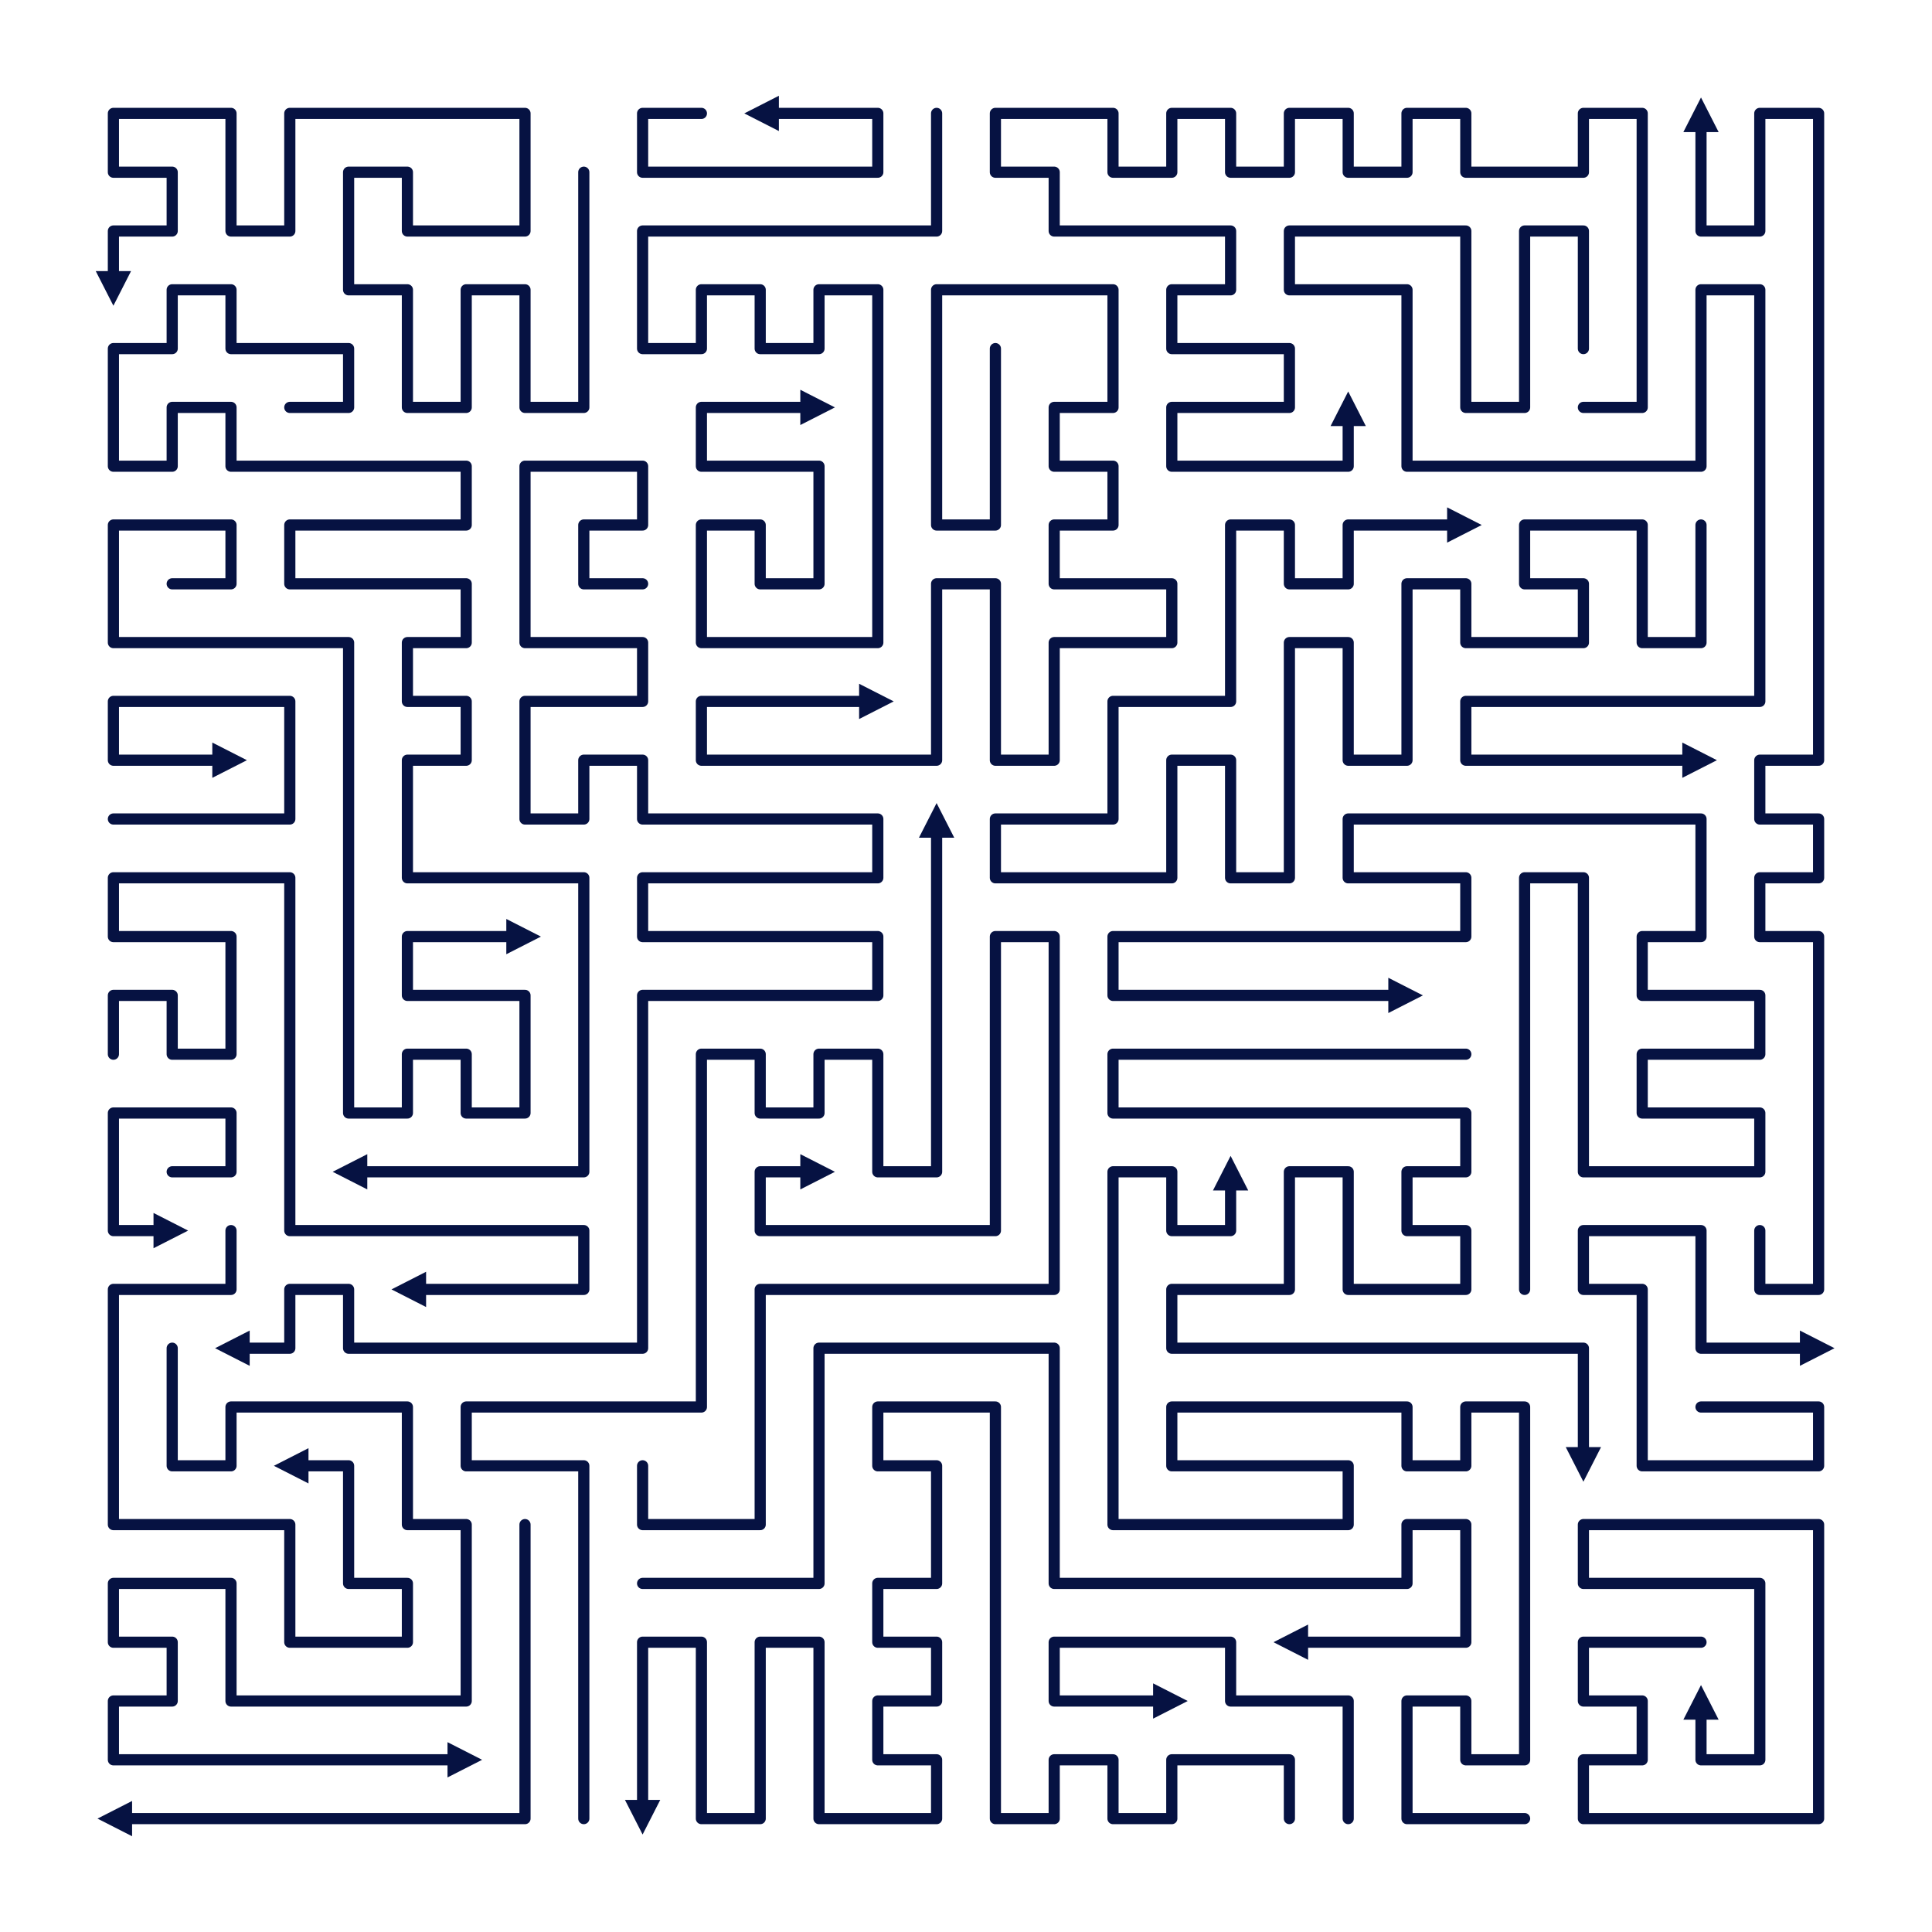
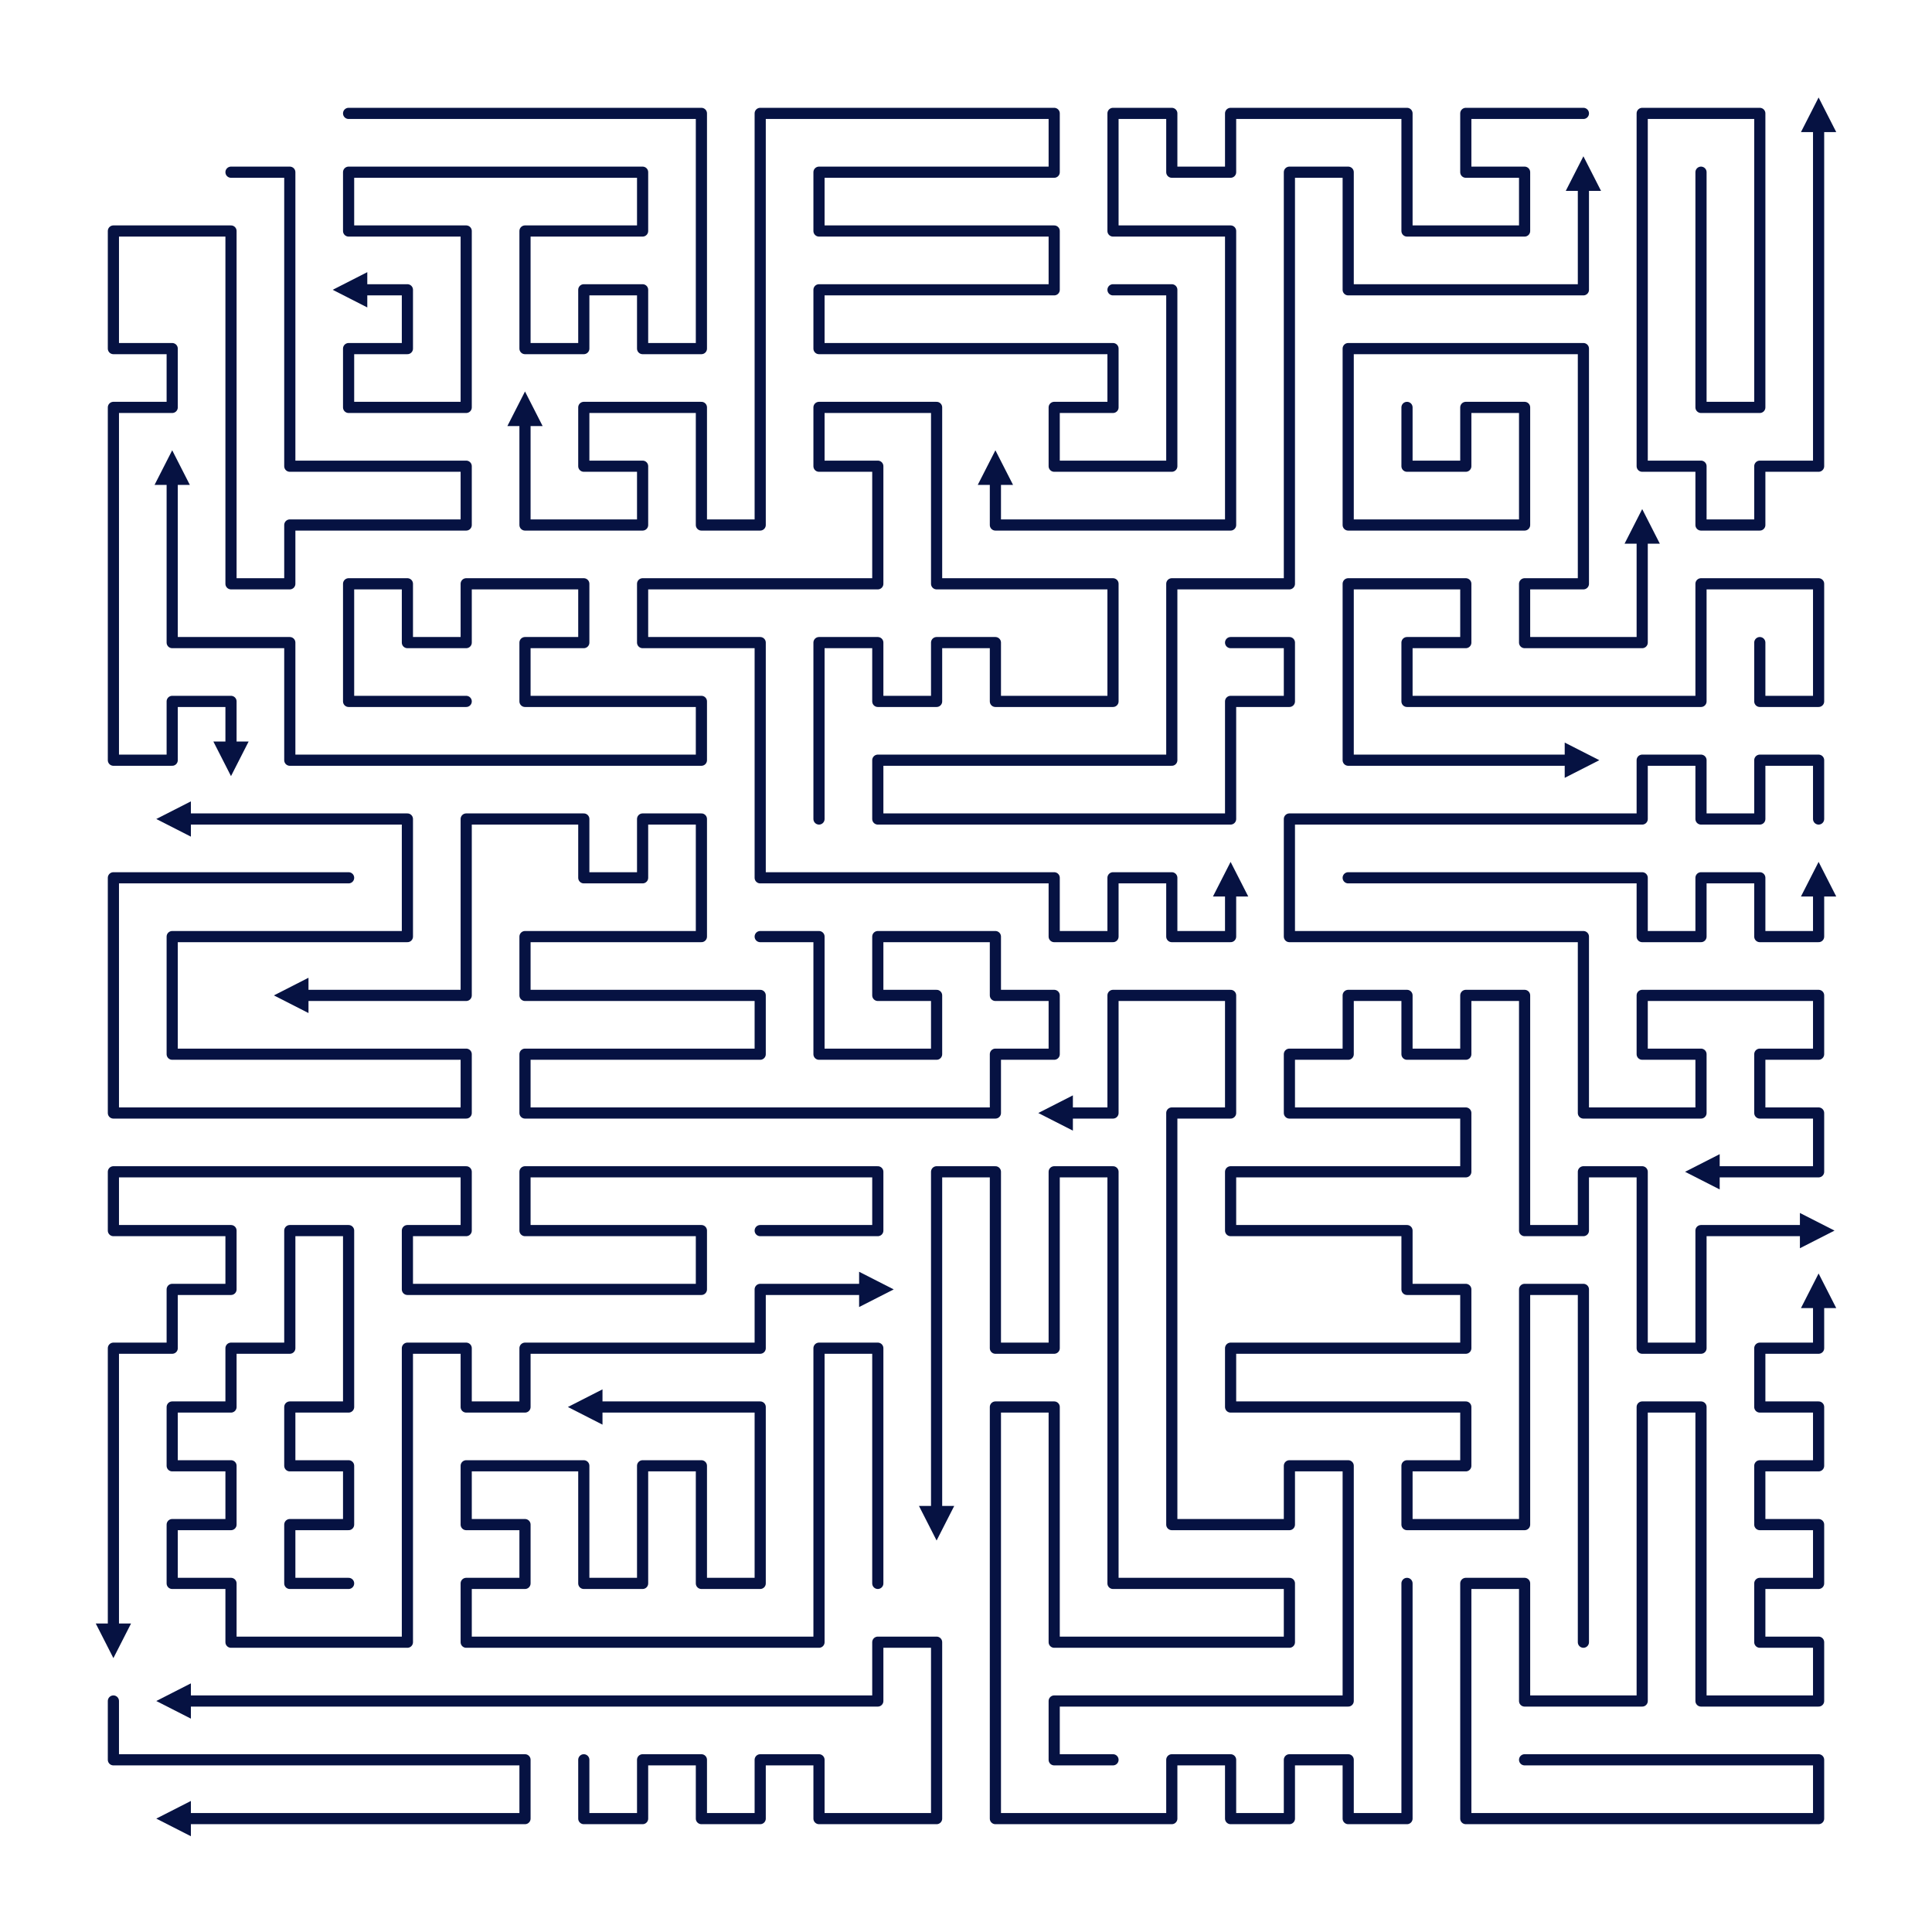
<svg xmlns="http://www.w3.org/2000/svg" width="460" height="460" viewBox="-20 -20 460 460">
  <rect x="-20" y="-20" width="460" height="460" fill="white" />
-   <path d="M 385.00 105.00 L 385.00 119.00 L 385.00 133.00 L 371.00 133.00 L 371.00 119.00 L 371.00 105.00 L 357.00 105.00 L 343.00 105.00 L 343.00 119.00 L 357.00 119.00 L 357.00 133.00 L 343.00 133.00 L 329.00 133.00 L 329.00 119.00 L 315.00 119.00 L 315.00 133.00 L 315.00 147.00 L 315.00 161.00 L 301.00 161.00 L 301.00 147.00 L 301.00 133.00 L 287.00 133.00 L 287.00 147.00 L 287.00 161.00 L 287.00 175.00 L 287.00 189.00 L 273.00 189.00 L 273.00 175.00 L 273.00 161.00 L 259.00 161.00 L 259.00 175.00 L 259.00 189.00 L 245.00 189.00 L 231.00 189.00 L 217.00 189.00 L 217.00 175.00 L 231.00 175.00 L 245.00 175.00 L 245.00 161.00 L 245.00 147.00 L 259.00 147.00 L 273.00 147.00 L 273.00 133.00 L 273.00 119.00 L 273.00 105.00 L 287.00 105.00 L 287.00 119.00 L 301.00 119.00 L 301.00 105.00 L 315.00 105.00 L 324.55 105.00" fill="none" stroke="#061242" stroke-width="2.66" stroke-linecap="round" stroke-linejoin="round" />
-   <path d="M 332.79 105.00 L 324.55 109.20 L 324.55 100.80 Z" fill="#061242" />
-   <path d="M 133.00 357.00 L 147.00 357.00 L 161.00 357.00 L 175.00 357.00 L 175.00 343.00 L 175.00 329.00 L 175.00 315.00 L 175.00 301.00 L 189.00 301.00 L 203.00 301.00 L 217.00 301.00 L 231.00 301.00 L 231.00 315.00 L 231.00 329.00 L 231.00 343.00 L 231.00 357.00 L 245.00 357.00 L 259.00 357.00 L 273.00 357.00 L 287.00 357.00 L 301.00 357.00 L 315.00 357.00 L 315.00 343.00 L 329.00 343.00 L 329.00 357.00 L 329.00 371.00 L 315.00 371.00 L 301.00 371.00 L 291.45 371.00" fill="none" stroke="#061242" stroke-width="2.66" stroke-linecap="round" stroke-linejoin="round" />
-   <path d="M 283.21 371.00 L 291.45 366.80 L 291.45 375.20 Z" fill="#061242" />
-   <path d="M 119.00 21.00 L 119.00 35.00 L 119.00 49.00 L 119.00 63.00 L 119.00 77.00 L 105.00 77.00 L 105.00 63.00 L 105.00 49.00 L 91.00 49.00 L 91.00 63.00 L 91.00 77.00 L 77.00 77.00 L 77.00 63.00 L 77.00 49.00 L 63.00 49.00 L 63.00 35.00 L 63.00 21.00 L 77.00 21.00 L 77.00 35.00 L 91.00 35.00 L 105.00 35.00 L 105.00 21.00 L 105.00 7.00 L 91.00 7.00 L 77.00 7.00 L 63.00 7.00 L 49.00 7.00 L 49.00 21.00 L 49.00 35.00 L 35.00 35.00 L 35.00 21.00 L 35.00 7.00 L 21.00 7.00 L 7.00 7.00 L 7.00 21.00 L 21.00 21.00 L 21.00 35.00 L 7.00 35.00 L 7.00 44.55" fill="none" stroke="#061242" stroke-width="2.66" stroke-linecap="round" stroke-linejoin="round" />
-   <path d="M 7.00 52.79 L 2.80 44.55 L 11.20 44.55 Z" fill="#061242" />
-   <path d="M 49.00 77.00 L 63.00 77.00 L 63.00 63.00 L 49.00 63.00 L 35.00 63.00 L 35.00 49.00 L 21.00 49.00 L 21.00 63.00 L 7.00 63.00 L 7.00 77.00 L 7.00 91.00 L 21.00 91.00 L 21.00 77.00 L 35.00 77.00 L 35.00 91.00 L 49.00 91.00 L 63.00 91.00 L 77.00 91.00 L 91.00 91.00 L 91.00 105.00 L 77.00 105.00 L 63.00 105.00 L 49.00 105.00 L 49.00 119.00 L 63.00 119.00 L 77.00 119.00 L 91.00 119.00 L 91.00 133.00 L 77.00 133.00 L 77.00 147.00 L 91.00 147.00 L 91.00 161.00 L 77.00 161.00 L 77.00 175.00 L 77.00 189.00 L 91.00 189.00 L 105.00 189.00 L 119.00 189.00 L 119.00 203.00 L 119.00 217.00 L 119.00 231.00 L 119.00 245.00 L 119.00 259.00 L 105.00 259.00 L 91.00 259.00 L 77.00 259.00 L 67.45 259.00" fill="none" stroke="#061242" stroke-width="2.66" stroke-linecap="round" stroke-linejoin="round" />
-   <path d="M 59.21 259.00 L 67.45 254.80 L 67.45 263.20 Z" fill="#061242" />
-   <path d="M 21.00 301.00 L 21.00 315.00 L 21.00 329.00 L 35.00 329.00 L 35.00 315.00 L 49.00 315.00 L 63.00 315.00 L 77.00 315.00 L 77.00 329.00 L 77.00 343.00 L 91.00 343.00 L 91.00 357.00 L 91.00 371.00 L 91.00 385.00 L 77.00 385.00 L 63.00 385.00 L 49.00 385.00 L 35.00 385.00 L 35.00 371.00 L 35.00 357.00 L 21.00 357.00 L 7.00 357.00 L 7.00 371.00 L 21.00 371.00 L 21.00 385.00 L 7.00 385.00 L 7.00 399.00 L 21.00 399.00 L 35.00 399.00 L 49.00 399.00 L 63.00 399.00 L 77.00 399.00 L 86.55 399.00" fill="none" stroke="#061242" stroke-width="2.66" stroke-linecap="round" stroke-linejoin="round" />
-   <path d="M 94.79 399.00 L 86.55 403.20 L 86.55 394.80 Z" fill="#061242" />
-   <path d="M 357.00 63.00 L 357.00 49.00 L 357.00 35.00 L 343.00 35.00 L 343.00 49.00 L 343.00 63.00 L 343.00 77.00 L 329.00 77.00 L 329.00 63.00 L 329.00 49.00 L 329.00 35.00 L 315.00 35.00 L 301.00 35.00 L 287.00 35.00 L 287.00 49.00 L 301.00 49.00 L 315.00 49.00 L 315.00 63.00 L 315.00 77.00 L 315.00 91.00 L 329.00 91.00 L 343.00 91.00 L 357.00 91.00 L 371.00 91.00 L 385.00 91.00 L 385.00 77.00 L 385.00 63.00 L 385.00 49.00 L 399.00 49.00 L 399.00 63.00 L 399.00 77.00 L 399.00 91.00 L 399.00 105.00 L 399.00 119.00 L 399.00 133.00 L 399.00 147.00 L 385.00 147.00 L 371.00 147.00 L 357.00 147.00 L 343.00 147.00 L 329.00 147.00 L 329.00 161.00 L 343.00 161.00 L 357.00 161.00 L 371.00 161.00 L 380.55 161.00" fill="none" stroke="#061242" stroke-width="2.66" stroke-linecap="round" stroke-linejoin="round" />
-   <path d="M 388.79 161.00 L 380.55 165.20 L 380.55 156.80 Z" fill="#061242" />
-   <path d="M 133.00 329.00 L 133.00 343.00 L 147.00 343.00 L 161.00 343.00 L 161.00 329.00 L 161.00 315.00 L 161.00 301.00 L 161.00 287.00 L 175.00 287.00 L 189.00 287.00 L 203.00 287.00 L 217.00 287.00 L 231.00 287.00 L 231.00 273.00 L 231.00 259.00 L 231.00 245.00 L 231.00 231.00 L 231.00 217.00 L 231.00 203.00 L 217.00 203.00 L 217.00 217.00 L 217.00 231.00 L 217.00 245.00 L 217.00 259.00 L 217.00 273.00 L 203.00 273.00 L 189.00 273.00 L 175.00 273.00 L 161.00 273.00 L 161.00 259.00 L 170.55 259.00" fill="none" stroke="#061242" stroke-width="2.66" stroke-linecap="round" stroke-linejoin="round" />
-   <path d="M 178.79 259.00 L 170.55 263.20 L 170.55 254.80 Z" fill="#061242" />
-   <path d="M 343.00 413.00 L 329.00 413.00 L 315.00 413.00 L 315.00 399.00 L 315.00 385.00 L 329.00 385.00 L 329.00 399.00 L 343.00 399.00 L 343.00 385.00 L 343.00 371.00 L 343.00 357.00 L 343.00 343.00 L 343.00 329.00 L 343.00 315.00 L 329.00 315.00 L 329.00 329.00 L 315.00 329.00 L 315.00 315.00 L 301.00 315.00 L 287.00 315.00 L 273.00 315.00 L 259.00 315.00 L 259.00 329.00 L 273.00 329.00 L 287.00 329.00 L 301.00 329.00 L 301.00 343.00 L 287.00 343.00 L 273.00 343.00 L 259.00 343.00 L 245.00 343.00 L 245.00 329.00 L 245.00 315.00 L 245.00 301.00 L 245.00 287.00 L 245.00 273.00 L 245.00 259.00 L 259.00 259.00 L 259.00 273.00 L 273.00 273.00 L 273.00 263.45" fill="none" stroke="#061242" stroke-width="2.66" stroke-linecap="round" stroke-linejoin="round" />
-   <path d="M 273.00 255.21 L 277.20 263.45 L 268.80 263.45 Z" fill="#061242" />
-   <path d="M 329.00 231.00 L 315.00 231.00 L 301.00 231.00 L 287.00 231.00 L 273.00 231.00 L 259.00 231.00 L 245.00 231.00 L 245.00 245.00 L 259.00 245.00 L 273.00 245.00 L 287.00 245.00 L 301.00 245.00 L 315.00 245.00 L 329.00 245.00 L 329.00 259.00 L 315.00 259.00 L 315.00 273.00 L 329.00 273.00 L 329.00 287.00 L 315.00 287.00 L 301.00 287.00 L 301.00 273.00 L 301.00 259.00 L 287.00 259.00 L 287.00 273.00 L 287.00 287.00 L 273.00 287.00 L 259.00 287.00 L 259.00 301.00 L 273.00 301.00 L 287.00 301.00 L 301.00 301.00 L 315.00 301.00 L 329.00 301.00 L 343.00 301.00 L 357.00 301.00 L 357.00 315.00 L 357.00 324.55" fill="none" stroke="#061242" stroke-width="2.66" stroke-linecap="round" stroke-linejoin="round" />
-   <path d="M 357.00 332.79 L 352.80 324.55 L 361.20 324.55 Z" fill="#061242" />
-   <path d="M 287.00 413.00 L 287.00 399.00 L 273.00 399.00 L 259.00 399.00 L 259.00 413.00 L 245.00 413.00 L 245.00 399.00 L 231.00 399.00 L 231.00 413.00 L 217.00 413.00 L 217.00 399.00 L 217.00 385.00 L 217.00 371.00 L 217.00 357.00 L 217.00 343.00 L 217.00 329.00 L 217.00 315.00 L 203.00 315.00 L 189.00 315.00 L 189.00 329.00 L 203.00 329.00 L 203.00 343.00 L 203.00 357.00 L 189.00 357.00 L 189.00 371.00 L 203.00 371.00 L 203.00 385.00 L 189.00 385.00 L 189.00 399.00 L 203.00 399.00 L 203.00 413.00 L 189.00 413.00 L 175.00 413.00 L 175.00 399.00 L 175.00 385.00 L 175.00 371.00 L 161.00 371.00 L 161.00 385.00 L 161.00 399.00 L 161.00 413.00 L 147.00 413.00 L 147.00 399.00 L 147.00 385.00 L 147.00 371.00 L 133.00 371.00 L 133.00 385.00 L 133.00 399.00 L 133.00 408.55" fill="none" stroke="#061242" stroke-width="2.66" stroke-linecap="round" stroke-linejoin="round" />
-   <path d="M 133.00 416.79 L 128.80 408.55 L 137.20 408.55 Z" fill="#061242" />
-   <path d="M 357.00 77.00 L 371.00 77.00 L 371.00 63.00 L 371.00 49.00 L 371.00 35.00 L 371.00 21.00 L 371.00 7.00 L 357.00 7.00 L 357.00 21.00 L 343.00 21.00 L 329.00 21.00 L 329.00 7.00 L 315.00 7.00 L 315.00 21.00 L 301.00 21.00 L 301.00 7.00 L 287.00 7.00 L 287.00 21.00 L 273.00 21.00 L 273.00 7.00 L 259.00 7.00 L 259.00 21.00 L 245.00 21.00 L 245.00 7.00 L 231.00 7.00 L 217.00 7.00 L 217.00 21.00 L 231.00 21.00 L 231.00 35.00 L 245.00 35.00 L 259.00 35.00 L 273.00 35.00 L 273.00 49.00 L 259.00 49.00 L 259.00 63.00 L 273.00 63.00 L 287.00 63.00 L 287.00 77.00 L 273.00 77.00 L 259.00 77.00 L 259.00 91.00 L 273.00 91.00 L 287.00 91.00 L 301.00 91.00 L 301.00 81.45" fill="none" stroke="#061242" stroke-width="2.66" stroke-linecap="round" stroke-linejoin="round" />
-   <path d="M 301.00 73.21 L 305.20 81.45 L 296.80 81.45 Z" fill="#061242" />
-   <path d="M 7.00 231.00 L 7.00 217.00 L 21.00 217.00 L 21.00 231.00 L 35.00 231.00 L 35.00 217.00 L 35.00 203.00 L 21.00 203.00 L 7.00 203.00 L 7.00 189.00 L 21.00 189.00 L 35.00 189.00 L 49.00 189.00 L 49.00 203.00 L 49.00 217.00 L 49.00 231.00 L 49.00 245.00 L 49.00 259.00 L 49.00 273.00 L 63.00 273.00 L 77.00 273.00 L 91.00 273.00 L 105.00 273.00 L 119.00 273.00 L 119.00 287.00 L 105.00 287.00 L 91.00 287.00 L 81.45 287.00" fill="none" stroke="#061242" stroke-width="2.66" stroke-linecap="round" stroke-linejoin="round" />
-   <path d="M 73.21 287.00 L 81.45 282.80 L 81.45 291.20 Z" fill="#061242" />
-   <path d="M 343.00 287.00 L 343.00 273.00 L 343.00 259.00 L 343.00 245.00 L 343.00 231.00 L 343.00 217.00 L 343.00 203.00 L 343.00 189.00 L 357.00 189.00 L 357.00 203.00 L 357.00 217.00 L 357.00 231.00 L 357.00 245.00 L 357.00 259.00 L 371.00 259.00 L 385.00 259.00 L 399.00 259.00 L 399.00 245.00 L 385.00 245.00 L 371.00 245.00 L 371.00 231.00 L 385.00 231.00 L 399.00 231.00 L 399.00 217.00 L 385.00 217.00 L 371.00 217.00 L 371.00 203.00 L 385.00 203.00 L 385.00 189.00 L 385.00 175.00 L 371.00 175.00 L 357.00 175.00 L 343.00 175.00 L 329.00 175.00 L 315.00 175.00 L 301.00 175.00 L 301.00 189.00 L 315.00 189.00 L 329.00 189.00 L 329.00 203.00 L 315.00 203.00 L 301.00 203.00 L 287.00 203.00 L 273.00 203.00 L 259.00 203.00 L 245.00 203.00 L 245.00 217.00 L 259.00 217.00 L 273.00 217.00 L 287.00 217.00 L 301.00 217.00 L 310.55 217.00" fill="none" stroke="#061242" stroke-width="2.66" stroke-linecap="round" stroke-linejoin="round" />
-   <path d="M 318.79 217.00 L 310.55 221.20 L 310.55 212.80 Z" fill="#061242" />
-   <path d="M 203.00 7.00 L 203.00 21.00 L 203.00 35.00 L 189.00 35.00 L 175.00 35.00 L 161.00 35.00 L 147.00 35.00 L 133.00 35.00 L 133.00 49.00 L 133.00 63.00 L 147.00 63.00 L 147.00 49.00 L 161.00 49.00 L 161.00 63.00 L 175.00 63.00 L 175.00 49.00 L 189.00 49.00 L 189.00 63.00 L 189.00 77.00 L 189.00 91.00 L 189.00 105.00 L 189.00 119.00 L 189.00 133.00 L 175.00 133.00 L 161.00 133.00 L 147.00 133.00 L 147.00 119.00 L 147.00 105.00 L 161.00 105.00 L 161.00 119.00 L 175.00 119.00 L 175.00 105.00 L 175.00 91.00 L 161.00 91.00 L 147.00 91.00 L 147.00 77.00 L 161.00 77.00 L 170.55 77.00" fill="none" stroke="#061242" stroke-width="2.66" stroke-linecap="round" stroke-linejoin="round" />
-   <path d="M 178.79 77.00 L 170.55 81.20 L 170.55 72.80 Z" fill="#061242" />
-   <path d="M 385.00 371.00 L 371.00 371.00 L 357.00 371.00 L 357.00 385.00 L 371.00 385.00 L 371.00 399.00 L 357.00 399.00 L 357.00 413.00 L 371.00 413.00 L 385.00 413.00 L 399.00 413.00 L 413.00 413.00 L 413.00 399.00 L 413.00 385.00 L 413.00 371.00 L 413.00 357.00 L 413.00 343.00 L 399.00 343.00 L 385.00 343.00 L 371.00 343.00 L 357.00 343.00 L 357.00 357.00 L 371.00 357.00 L 385.00 357.00 L 399.00 357.00 L 399.00 371.00 L 399.00 385.00 L 399.00 399.00 L 385.00 399.00 L 385.00 389.45" fill="none" stroke="#061242" stroke-width="2.66" stroke-linecap="round" stroke-linejoin="round" />
-   <path d="M 385.00 381.21 L 389.20 389.45 L 380.80 389.45 Z" fill="#061242" />
-   <path d="M 133.00 119.00 L 119.00 119.00 L 119.00 105.00 L 133.00 105.00 L 133.00 91.00 L 119.00 91.00 L 105.00 91.00 L 105.00 105.00 L 105.00 119.00 L 105.00 133.00 L 119.00 133.00 L 133.00 133.00 L 133.00 147.00 L 119.00 147.00 L 105.00 147.00 L 105.00 161.00 L 105.00 175.00 L 119.00 175.00 L 119.00 161.00 L 133.00 161.00 L 133.00 175.00 L 147.00 175.00 L 161.00 175.00 L 175.00 175.00 L 189.00 175.00 L 189.00 189.00 L 175.00 189.00 L 161.00 189.00 L 147.00 189.00 L 133.00 189.00 L 133.00 203.00 L 147.00 203.00 L 161.00 203.00 L 175.00 203.00 L 189.00 203.00 L 189.00 217.00 L 175.00 217.00 L 161.00 217.00 L 147.00 217.00 L 133.00 217.00 L 133.00 231.00 L 133.00 245.00 L 133.00 259.00 L 133.00 273.00 L 133.00 287.00 L 133.00 301.00 L 119.00 301.00 L 105.00 301.00 L 91.00 301.00 L 77.00 301.00 L 63.00 301.00 L 63.00 287.00 L 49.00 287.00 L 49.00 301.00 L 39.45 301.00" fill="none" stroke="#061242" stroke-width="2.66" stroke-linecap="round" stroke-linejoin="round" />
-   <path d="M 31.21 301.00 L 39.45 296.80 L 39.45 305.20 Z" fill="#061242" />
-   <path d="M 399.00 273.00 L 399.00 287.00 L 413.00 287.00 L 413.00 273.00 L 413.00 259.00 L 413.00 245.00 L 413.00 231.00 L 413.00 217.00 L 413.00 203.00 L 399.00 203.00 L 399.00 189.00 L 413.00 189.00 L 413.00 175.00 L 399.00 175.00 L 399.00 161.00 L 413.00 161.00 L 413.00 147.00 L 413.00 133.00 L 413.00 119.00 L 413.00 105.00 L 413.00 91.00 L 413.00 77.00 L 413.00 63.00 L 413.00 49.00 L 413.00 35.00 L 413.00 21.00 L 413.00 7.00 L 399.00 7.00 L 399.00 21.00 L 399.00 35.00 L 385.00 35.00 L 385.00 21.00 L 385.00 11.45" fill="none" stroke="#061242" stroke-width="2.66" stroke-linecap="round" stroke-linejoin="round" />
-   <path d="M 385.00 3.21 L 389.20 11.45 L 380.80 11.45 Z" fill="#061242" />
-   <path d="M 217.00 63.00 L 217.00 77.00 L 217.00 91.00 L 217.00 105.00 L 203.00 105.00 L 203.00 91.00 L 203.00 77.00 L 203.00 63.00 L 203.00 49.00 L 217.00 49.00 L 231.00 49.00 L 245.00 49.00 L 245.00 63.00 L 245.00 77.00 L 231.00 77.00 L 231.00 91.00 L 245.00 91.00 L 245.00 105.00 L 231.00 105.00 L 231.00 119.00 L 245.00 119.00 L 259.00 119.00 L 259.00 133.00 L 245.00 133.00 L 231.00 133.00 L 231.00 147.00 L 231.00 161.00 L 217.00 161.00 L 217.00 147.00 L 217.00 133.00 L 217.00 119.00 L 203.00 119.00 L 203.00 133.00 L 203.00 147.00 L 203.00 161.00 L 189.00 161.00 L 175.00 161.00 L 161.00 161.00 L 147.00 161.00 L 147.00 147.00 L 161.00 147.00 L 175.00 147.00 L 184.55 147.00" fill="none" stroke="#061242" stroke-width="2.66" stroke-linecap="round" stroke-linejoin="round" />
-   <path d="M 192.79 147.00 L 184.55 151.20 L 184.55 142.80 Z" fill="#061242" />
-   <path d="M 119.00 413.00 L 119.00 399.00 L 119.00 385.00 L 119.00 371.00 L 119.00 357.00 L 119.00 343.00 L 119.00 329.00 L 105.00 329.00 L 91.00 329.00 L 91.00 315.00 L 105.00 315.00 L 119.00 315.00 L 133.00 315.00 L 147.00 315.00 L 147.00 301.00 L 147.00 287.00 L 147.00 273.00 L 147.00 259.00 L 147.00 245.00 L 147.00 231.00 L 161.00 231.00 L 161.00 245.00 L 175.00 245.00 L 175.00 231.00 L 189.00 231.00 L 189.00 245.00 L 189.00 259.00 L 203.00 259.00 L 203.00 245.00 L 203.00 231.00 L 203.00 217.00 L 203.00 203.00 L 203.00 189.00 L 203.00 179.45" fill="none" stroke="#061242" stroke-width="2.66" stroke-linecap="round" stroke-linejoin="round" />
-   <path d="M 203.00 171.21 L 207.20 179.45 L 198.80 179.45 Z" fill="#061242" />
-   <path d="M 21.00 119.00 L 35.00 119.00 L 35.00 105.00 L 21.00 105.00 L 7.00 105.00 L 7.00 119.00 L 7.00 133.00 L 21.00 133.00 L 35.00 133.00 L 49.00 133.00 L 63.00 133.00 L 63.00 147.00 L 63.00 161.00 L 63.00 175.00 L 63.00 189.00 L 63.00 203.00 L 63.00 217.00 L 63.00 231.00 L 63.00 245.00 L 77.00 245.00 L 77.00 231.00 L 91.00 231.00 L 91.00 245.00 L 105.00 245.00 L 105.00 231.00 L 105.00 217.00 L 91.00 217.00 L 77.00 217.00 L 77.00 203.00 L 91.00 203.00 L 100.55 203.00" fill="none" stroke="#061242" stroke-width="2.66" stroke-linecap="round" stroke-linejoin="round" />
-   <path d="M 108.79 203.00 L 100.55 207.20 L 100.55 198.80 Z" fill="#061242" />
-   <path d="M 35.00 273.00 L 35.00 287.00 L 21.00 287.00 L 7.00 287.00 L 7.00 301.00 L 7.00 315.00 L 7.00 329.00 L 7.00 343.00 L 21.00 343.00 L 35.00 343.00 L 49.00 343.00 L 49.00 357.00 L 49.00 371.00 L 63.00 371.00 L 77.00 371.00 L 77.00 357.00 L 63.00 357.00 L 63.00 343.00 L 63.00 329.00 L 53.45 329.00" fill="none" stroke="#061242" stroke-width="2.66" stroke-linecap="round" stroke-linejoin="round" />
-   <path d="M 45.21 329.00 L 53.45 324.80 L 53.45 333.20 Z" fill="#061242" />
-   <path d="M 385.00 315.00 L 399.00 315.00 L 413.00 315.00 L 413.00 329.00 L 399.00 329.00 L 385.00 329.00 L 371.00 329.00 L 371.00 315.00 L 371.00 301.00 L 371.00 287.00 L 357.00 287.00 L 357.00 273.00 L 371.00 273.00 L 385.00 273.00 L 385.00 287.00 L 385.00 301.00 L 399.00 301.00 L 408.55 301.00" fill="none" stroke="#061242" stroke-width="2.66" stroke-linecap="round" stroke-linejoin="round" />
-   <path d="M 416.79 301.00 L 408.55 305.20 L 408.55 296.80 Z" fill="#061242" />
-   <path d="M 7.00 175.00 L 21.00 175.00 L 35.00 175.00 L 49.00 175.00 L 49.00 161.00 L 49.00 147.00 L 35.00 147.00 L 21.00 147.00 L 7.00 147.00 L 7.00 161.00 L 21.00 161.00 L 30.55 161.00" fill="none" stroke="#061242" stroke-width="2.66" stroke-linecap="round" stroke-linejoin="round" />
-   <path d="M 38.79 161.00 L 30.55 165.20 L 30.55 156.80 Z" fill="#061242" />
-   <path d="M 21.00 259.00 L 35.00 259.00 L 35.00 245.00 L 21.00 245.00 L 7.00 245.00 L 7.00 259.00 L 7.00 273.00 L 16.55 273.00" fill="none" stroke="#061242" stroke-width="2.66" stroke-linecap="round" stroke-linejoin="round" />
-   <path d="M 24.79 273.00 L 16.55 277.20 L 16.55 268.80 Z" fill="#061242" />
-   <path d="M 301.00 413.00 L 301.00 399.00 L 301.00 385.00 L 287.00 385.00 L 273.00 385.00 L 273.00 371.00 L 259.00 371.00 L 245.00 371.00 L 231.00 371.00 L 231.00 385.00 L 245.00 385.00 L 254.55 385.00" fill="none" stroke="#061242" stroke-width="2.66" stroke-linecap="round" stroke-linejoin="round" />
-   <path d="M 262.79 385.00 L 254.55 389.20 L 254.55 380.80 Z" fill="#061242" />
-   <path d="M 105.00 343.00 L 105.00 357.00 L 105.00 371.00 L 105.00 385.00 L 105.00 399.00 L 105.00 413.00 L 91.00 413.00 L 77.00 413.00 L 63.00 413.00 L 49.00 413.00 L 35.00 413.00 L 21.00 413.00 L 11.45 413.00" fill="none" stroke="#061242" stroke-width="2.66" stroke-linecap="round" stroke-linejoin="round" />
-   <path d="M 3.21 413.00 L 11.45 408.80 L 11.45 417.20 Z" fill="#061242" />
-   <path d="M 147.00 7.00 L 133.00 7.00 L 133.00 21.00 L 147.00 21.00 L 161.00 21.00 L 175.00 21.00 L 189.00 21.00 L 189.00 7.00 L 175.00 7.00 L 165.45 7.00" fill="none" stroke="#061242" stroke-width="2.66" stroke-linecap="round" stroke-linejoin="round" />
-   <path d="M 157.21 7.00 L 165.45 2.80 L 165.45 11.20 Z" fill="#061242" />
+   <path d="M 63.00 357.00 L 49.00 357.00 L 49.00 343.00 L 63.00 343.00 L 63.00 329.00 L 49.00 329.00 L 49.00 315.00 L 63.00 315.00 L 63.00 301.00 L 63.00 287.00 L 63.00 273.00 L 49.00 273.00 L 49.00 287.00 L 49.00 301.00 L 35.00 301.00 L 35.00 315.00 L 21.00 315.00 L 21.00 329.00 L 35.00 329.00 L 35.00 343.00 L 21.00 343.00 L 21.00 357.00 L 35.00 357.00 L 35.00 371.00 L 49.00 371.00 L 63.00 371.00 L 77.00 371.00 L 77.00 357.00 L 77.00 343.00 L 77.00 329.00 L 77.00 315.00 L 77.00 301.00 L 91.00 301.00 L 91.00 315.00 L 105.00 315.00 L 105.00 301.00 L 119.00 301.00 L 133.00 301.00 L 147.00 301.00 L 161.00 301.00 L 161.00 287.00 L 175.00 287.00 L 184.55 287.00" fill="none" stroke="#061242" stroke-width="2.66" stroke-linecap="round" stroke-linejoin="round" />
+   <path d="M 192.79 287.00 L 184.55 291.20 L 184.55 282.80 Z" fill="#061242" />
+   <path d="M 189.00 357.00 L 189.00 343.00 L 189.00 329.00 L 189.00 315.00 L 189.00 301.00 L 175.00 301.00 L 175.00 315.00 L 175.00 329.00 L 175.00 343.00 L 175.00 357.00 L 175.00 371.00 L 161.00 371.00 L 147.00 371.00 L 133.00 371.00 L 119.00 371.00 L 105.00 371.00 L 91.00 371.00 L 91.00 357.00 L 105.00 357.00 L 105.00 343.00 L 91.00 343.00 L 91.00 329.00 L 105.00 329.00 L 119.00 329.00 L 119.00 343.00 L 119.00 357.00 L 133.00 357.00 L 133.00 343.00 L 133.00 329.00 L 147.00 329.00 L 147.00 343.00 L 147.00 357.00 L 161.00 357.00 L 161.00 343.00 L 161.00 329.00 L 161.00 315.00 L 147.00 315.00 L 133.00 315.00 L 123.45 315.00" fill="none" stroke="#061242" stroke-width="2.66" stroke-linecap="round" stroke-linejoin="round" />
+   <path d="M 115.21 315.00 L 123.45 310.80 L 123.45 319.20 Z" fill="#061242" />
+   <path d="M 175.00 175.00 L 175.00 161.00 L 175.00 147.00 L 175.00 133.00 L 189.00 133.00 L 189.00 147.00 L 203.00 147.00 L 203.00 133.00 L 217.00 133.00 L 217.00 147.00 L 231.00 147.00 L 245.00 147.00 L 245.00 133.00 L 245.00 119.00 L 231.00 119.00 L 217.00 119.00 L 203.00 119.00 L 203.00 105.00 L 203.00 91.00 L 203.00 77.00 L 189.00 77.00 L 175.00 77.00 L 175.00 91.00 L 189.00 91.00 L 189.00 105.00 L 189.00 119.00 L 175.00 119.00 L 161.00 119.00 L 147.00 119.00 L 133.00 119.00 L 133.00 133.00 L 147.00 133.00 L 161.00 133.00 L 161.00 147.00 L 161.00 161.00 L 161.00 175.00 L 161.00 189.00 L 175.00 189.00 L 189.00 189.00 L 203.00 189.00 L 217.00 189.00 L 231.00 189.00 L 231.00 203.00 L 245.00 203.00 L 245.00 189.00 L 259.00 189.00 L 259.00 203.00 L 273.00 203.00 L 273.00 193.45" fill="none" stroke="#061242" stroke-width="2.66" stroke-linecap="round" stroke-linejoin="round" />
+   <path d="M 273.00 185.21 L 277.20 193.45 L 268.80 193.45 Z" fill="#061242" />
+   <path d="M 273.00 133.00 L 287.00 133.00 L 287.00 147.00 L 273.00 147.00 L 273.00 161.00 L 273.00 175.00 L 259.00 175.00 L 245.00 175.00 L 231.00 175.00 L 217.00 175.00 L 203.00 175.00 L 189.00 175.00 L 189.00 161.00 L 203.00 161.00 L 217.00 161.00 L 231.00 161.00 L 245.00 161.00 L 259.00 161.00 L 259.00 147.00 L 259.00 133.00 L 259.00 119.00 L 273.00 119.00 L 287.00 119.00 L 287.00 105.00 L 287.00 91.00 L 287.00 77.00 L 287.00 63.00 L 287.00 49.00 L 287.00 35.00 L 287.00 21.00 L 301.00 21.00 L 301.00 35.00 L 301.00 49.00 L 315.00 49.00 L 329.00 49.00 L 343.00 49.00 L 357.00 49.00 L 357.00 35.00 L 357.00 25.45" fill="none" stroke="#061242" stroke-width="2.66" stroke-linecap="round" stroke-linejoin="round" />
+   <path d="M 357.00 17.21 L 361.20 25.45 L 352.80 25.45 Z" fill="#061242" />
+   <path d="M 91.00 147.00 L 77.00 147.00 L 63.00 147.00 L 63.00 133.00 L 63.00 119.00 L 77.00 119.00 L 77.00 133.00 L 91.00 133.00 L 91.00 119.00 L 105.00 119.00 L 119.00 119.00 L 119.00 133.00 L 105.00 133.00 L 105.00 147.00 L 119.00 147.00 L 133.00 147.00 L 147.00 147.00 L 147.00 161.00 L 133.00 161.00 L 119.00 161.00 L 105.00 161.00 L 91.00 161.00 L 77.00 161.00 L 63.00 161.00 L 49.00 161.00 L 49.00 147.00 L 49.00 133.00 L 35.00 133.00 L 21.00 133.00 L 21.00 119.00 L 21.00 105.00 L 21.00 95.45" fill="none" stroke="#061242" stroke-width="2.66" stroke-linecap="round" stroke-linejoin="round" />
+   <path d="M 21.00 87.21 L 25.20 95.45 L 16.80 95.45 Z" fill="#061242" />
+   <path d="M 413.00 175.00 L 413.00 161.00 L 399.00 161.00 L 399.00 175.00 L 385.00 175.00 L 385.00 161.00 L 371.00 161.00 L 371.00 175.00 L 357.00 175.00 L 343.00 175.00 L 329.00 175.00 L 315.00 175.00 L 301.00 175.00 L 287.00 175.00 L 287.00 189.00 L 287.00 203.00 L 301.00 203.00 L 315.00 203.00 L 329.00 203.00 L 343.00 203.00 L 357.00 203.00 L 357.00 217.00 L 357.00 231.00 L 357.00 245.00 L 371.00 245.00 L 385.00 245.00 L 385.00 231.00 L 371.00 231.00 L 371.00 217.00 L 385.00 217.00 L 399.00 217.00 L 413.00 217.00 L 413.00 231.00 L 399.00 231.00 L 399.00 245.00 L 413.00 245.00 L 413.00 259.00 L 399.00 259.00 L 389.45 259.00" fill="none" stroke="#061242" stroke-width="2.66" stroke-linecap="round" stroke-linejoin="round" />
+   <path d="M 381.21 259.00 L 389.45 254.80 L 389.45 263.20 Z" fill="#061242" />
+   <path d="M 343.00 399.00 L 357.00 399.00 L 371.00 399.00 L 385.00 399.00 L 399.00 399.00 L 413.00 399.00 L 413.00 413.00 L 399.00 413.00 L 385.00 413.00 L 371.00 413.00 L 357.00 413.00 L 343.00 413.00 L 329.00 413.00 L 329.00 399.00 L 329.00 385.00 L 329.00 371.00 L 329.00 357.00 L 343.00 357.00 L 343.00 371.00 L 343.00 385.00 L 357.00 385.00 L 371.00 385.00 L 371.00 371.00 L 371.00 357.00 L 371.00 343.00 L 371.00 329.00 L 371.00 315.00 L 385.00 315.00 L 385.00 329.00 L 385.00 343.00 L 385.00 357.00 L 385.00 371.00 L 385.00 385.00 L 399.00 385.00 L 413.00 385.00 L 413.00 371.00 L 399.00 371.00 L 399.00 357.00 L 413.00 357.00 L 413.00 343.00 L 399.00 343.00 L 399.00 329.00 L 413.00 329.00 L 413.00 315.00 L 399.00 315.00 L 399.00 301.00 L 413.00 301.00 L 413.00 291.45" fill="none" stroke="#061242" stroke-width="2.66" stroke-linecap="round" stroke-linejoin="round" />
+   <path d="M 413.00 283.21 L 417.20 291.45 L 408.80 291.45 Z" fill="#061242" />
+   <path d="M 357.00 371.00 L 357.00 357.00 L 357.00 343.00 L 357.00 329.00 L 357.00 315.00 L 357.00 301.00 L 357.00 287.00 L 343.00 287.00 L 343.00 301.00 L 343.00 315.00 L 343.00 329.00 L 343.00 343.00 L 329.00 343.00 L 315.00 343.00 L 315.00 329.00 L 329.00 329.00 L 329.00 315.00 L 315.00 315.00 L 301.00 315.00 L 287.00 315.00 L 273.00 315.00 L 273.00 301.00 L 287.00 301.00 L 301.00 301.00 L 315.00 301.00 L 329.00 301.00 L 329.00 287.00 L 315.00 287.00 L 315.00 273.00 L 301.00 273.00 L 287.00 273.00 L 273.00 273.00 L 273.00 259.00 L 287.00 259.00 L 301.00 259.00 L 315.00 259.00 L 329.00 259.00 L 329.00 245.00 L 315.00 245.00 L 301.00 245.00 L 287.00 245.00 L 287.00 231.00 L 301.00 231.00 L 301.00 217.00 L 315.00 217.00 L 315.00 231.00 L 329.00 231.00 L 329.00 217.00 L 343.00 217.00 L 343.00 231.00 L 343.00 245.00 L 343.00 259.00 L 343.00 273.00 L 357.00 273.00 L 357.00 259.00 L 371.00 259.00 L 371.00 273.00 L 371.00 287.00 L 371.00 301.00 L 385.00 301.00 L 385.00 287.00 L 385.00 273.00 L 399.00 273.00 L 408.55 273.00" fill="none" stroke="#061242" stroke-width="2.66" stroke-linecap="round" stroke-linejoin="round" />
+   <path d="M 416.79 273.00 L 408.55 277.20 L 408.55 268.80 Z" fill="#061242" />
+   <path d="M 357.00 7.00 L 343.00 7.00 L 329.00 7.00 L 329.00 21.00 L 343.00 21.00 L 343.00 35.00 L 329.00 35.00 L 315.00 35.00 L 315.00 21.00 L 315.00 7.00 L 301.00 7.00 L 287.00 7.00 L 273.00 7.00 L 273.00 21.00 L 259.00 21.00 L 259.00 7.00 L 245.00 7.00 L 245.00 21.00 L 245.00 35.00 L 259.00 35.00 L 273.00 35.00 L 273.00 49.00 L 273.00 63.00 L 273.00 77.00 L 273.00 91.00 L 273.00 105.00 L 259.00 105.00 L 245.00 105.00 L 231.00 105.00 L 217.00 105.00 L 217.00 95.45" fill="none" stroke="#061242" stroke-width="2.66" stroke-linecap="round" stroke-linejoin="round" />
+   <path d="M 217.00 87.21 L 221.20 95.45 L 212.80 95.45 Z" fill="#061242" />
+   <path d="M 245.00 399.00 L 231.00 399.00 L 231.00 385.00 L 245.00 385.00 L 259.00 385.00 L 273.00 385.00 L 287.00 385.00 L 301.00 385.00 L 301.00 371.00 L 301.00 357.00 L 301.00 343.00 L 301.00 329.00 L 287.00 329.00 L 287.00 343.00 L 273.00 343.00 L 259.00 343.00 L 259.00 329.00 L 259.00 315.00 L 259.00 301.00 L 259.00 287.00 L 259.00 273.00 L 259.00 259.00 L 259.00 245.00 L 273.00 245.00 L 273.00 231.00 L 273.00 217.00 L 259.00 217.00 L 245.00 217.00 L 245.00 231.00 L 245.00 245.00 L 235.45 245.00" fill="none" stroke="#061242" stroke-width="2.66" stroke-linecap="round" stroke-linejoin="round" />
+   <path d="M 227.21 245.00 L 235.45 240.80 L 235.45 249.20 Z" fill="#061242" />
+   <path d="M 161.00 273.00 L 175.00 273.00 L 189.00 273.00 L 189.00 259.00 L 175.00 259.00 L 161.00 259.00 L 147.00 259.00 L 133.00 259.00 L 119.00 259.00 L 105.00 259.00 L 105.00 273.00 L 119.00 273.00 L 133.00 273.00 L 147.00 273.00 L 147.00 287.00 L 133.00 287.00 L 119.00 287.00 L 105.00 287.00 L 91.00 287.00 L 77.00 287.00 L 77.00 273.00 L 91.00 273.00 L 91.00 259.00 L 77.00 259.00 L 63.00 259.00 L 49.00 259.00 L 35.00 259.00 L 21.00 259.00 L 7.00 259.00 L 7.00 273.00 L 21.00 273.00 L 35.00 273.00 L 35.00 287.00 L 21.00 287.00 L 21.00 301.00 L 7.00 301.00 L 7.00 315.00 L 7.00 329.00 L 7.00 343.00 L 7.00 357.00 L 7.00 366.55" fill="none" stroke="#061242" stroke-width="2.66" stroke-linecap="round" stroke-linejoin="round" />
+   <path d="M 7.00 374.79 L 2.80 366.55 L 11.20 366.55 Z" fill="#061242" />
+   <path d="M 35.00 21.00 L 49.00 21.00 L 49.00 35.00 L 49.00 49.00 L 49.00 63.00 L 49.00 77.00 L 49.00 91.00 L 63.00 91.00 L 77.00 91.00 L 91.00 91.00 L 91.00 105.00 L 77.00 105.00 L 63.00 105.00 L 49.00 105.00 L 49.00 119.00 L 35.00 119.00 L 35.00 105.00 L 35.00 91.00 L 35.00 77.00 L 35.00 63.00 L 35.00 49.00 L 35.00 35.00 L 21.00 35.00 L 7.00 35.00 L 7.00 49.00 L 7.00 63.00 L 21.00 63.00 L 21.00 77.00 L 7.00 77.00 L 7.00 91.00 L 7.00 105.00 L 7.00 119.00 L 7.00 133.00 L 7.00 147.00 L 7.00 161.00 L 21.00 161.00 L 21.00 147.00 L 35.00 147.00 L 35.00 156.55" fill="none" stroke="#061242" stroke-width="2.66" stroke-linecap="round" stroke-linejoin="round" />
+   <path d="M 35.00 164.79 L 30.80 156.55 L 39.20 156.55 Z" fill="#061242" />
+   <path d="M 245.00 49.00 L 259.00 49.00 L 259.00 63.00 L 259.00 77.00 L 259.00 91.00 L 245.00 91.00 L 231.00 91.00 L 231.00 77.00 L 245.00 77.00 L 245.00 63.00 L 231.00 63.00 L 217.00 63.00 L 203.00 63.00 L 189.00 63.00 L 175.00 63.00 L 175.00 49.00 L 189.00 49.00 L 203.00 49.00 L 217.00 49.00 L 231.00 49.00 L 231.00 35.00 L 217.00 35.00 L 203.00 35.00 L 189.00 35.00 L 175.00 35.00 L 175.00 21.00 L 189.00 21.00 L 203.00 21.00 L 217.00 21.00 L 231.00 21.00 L 231.00 7.00 L 217.00 7.00 L 203.00 7.00 L 189.00 7.00 L 175.00 7.00 L 161.00 7.00 L 161.00 21.00 L 161.00 35.00 L 161.00 49.00 L 161.00 63.00 L 161.00 77.00 L 161.00 91.00 L 161.00 105.00 L 147.00 105.00 L 147.00 91.00 L 147.00 77.00 L 133.00 77.00 L 119.00 77.00 L 119.00 91.00 L 133.00 91.00 L 133.00 105.00 L 119.00 105.00 L 105.00 105.00 L 105.00 91.00 L 105.00 81.45" fill="none" stroke="#061242" stroke-width="2.66" stroke-linecap="round" stroke-linejoin="round" />
+   <path d="M 105.00 73.21 L 109.20 81.45 L 100.80 81.45 Z" fill="#061242" />
+   <path d="M 161.00 203.00 L 175.00 203.00 L 175.00 217.00 L 175.00 231.00 L 189.00 231.00 L 203.00 231.00 L 203.00 217.00 L 189.00 217.00 L 189.00 203.00 L 203.00 203.00 L 217.00 203.00 L 217.00 217.00 L 231.00 217.00 L 231.00 231.00 L 217.00 231.00 L 217.00 245.00 L 203.00 245.00 L 189.00 245.00 L 175.00 245.00 L 161.00 245.00 L 147.00 245.00 L 133.00 245.00 L 119.00 245.00 L 105.00 245.00 L 105.00 231.00 L 119.00 231.00 L 133.00 231.00 L 147.00 231.00 L 161.00 231.00 L 161.00 217.00 L 147.00 217.00 L 133.00 217.00 L 119.00 217.00 L 105.00 217.00 L 105.00 203.00 L 119.00 203.00 L 133.00 203.00 L 147.00 203.00 L 147.00 189.00 L 147.00 175.00 L 133.00 175.00 L 133.00 189.00 L 119.00 189.00 L 119.00 175.00 L 105.00 175.00 L 91.00 175.00 L 91.00 189.00 L 91.00 203.00 L 91.00 217.00 L 77.00 217.00 L 63.00 217.00 L 53.45 217.00" fill="none" stroke="#061242" stroke-width="2.66" stroke-linecap="round" stroke-linejoin="round" />
+   <path d="M 45.21 217.00 L 53.45 212.80 L 53.45 221.20 Z" fill="#061242" />
+   <path d="M 315.00 77.00 L 315.00 91.00 L 329.00 91.00 L 329.00 77.00 L 343.00 77.00 L 343.00 91.00 L 343.00 105.00 L 329.00 105.00 L 315.00 105.00 L 301.00 105.00 L 301.00 91.00 L 301.00 77.00 L 301.00 63.00 L 315.00 63.00 L 329.00 63.00 L 343.00 63.00 L 357.00 63.00 L 357.00 77.00 L 357.00 91.00 L 357.00 105.00 L 357.00 119.00 L 343.00 119.00 L 343.00 133.00 L 357.00 133.00 L 371.00 133.00 L 371.00 119.00 L 371.00 109.45" fill="none" stroke="#061242" stroke-width="2.66" stroke-linecap="round" stroke-linejoin="round" />
+   <path d="M 371.00 101.21 L 375.20 109.45 L 366.80 109.45 Z" fill="#061242" />
+   <path d="M 63.00 7.00 L 77.00 7.00 L 91.00 7.00 L 105.00 7.00 L 119.00 7.00 L 133.00 7.00 L 147.00 7.00 L 147.00 21.00 L 147.00 35.00 L 147.00 49.00 L 147.00 63.00 L 133.00 63.00 L 133.00 49.00 L 119.00 49.00 L 119.00 63.00 L 105.00 63.00 L 105.00 49.00 L 105.00 35.00 L 119.00 35.00 L 133.00 35.00 L 133.00 21.00 L 119.00 21.00 L 105.00 21.00 L 91.00 21.00 L 77.00 21.00 L 63.00 21.00 L 63.00 35.00 L 77.00 35.00 L 91.00 35.00 L 91.00 49.00 L 91.00 63.00 L 91.00 77.00 L 77.00 77.00 L 63.00 77.00 L 63.00 63.00 L 77.00 63.00 L 77.00 49.00 L 67.45 49.00" fill="none" stroke="#061242" stroke-width="2.66" stroke-linecap="round" stroke-linejoin="round" />
+   <path d="M 59.21 49.00 L 67.45 44.80 L 67.45 53.20 Z" fill="#061242" />
+   <path d="M 315.00 357.00 L 315.00 371.00 L 315.00 385.00 L 315.00 399.00 L 315.00 413.00 L 301.00 413.00 L 301.00 399.00 L 287.00 399.00 L 287.00 413.00 L 273.00 413.00 L 273.00 399.00 L 259.00 399.00 L 259.00 413.00 L 245.00 413.00 L 231.00 413.00 L 217.00 413.00 L 217.00 399.00 L 217.00 385.00 L 217.00 371.00 L 217.00 357.00 L 217.00 343.00 L 217.00 329.00 L 217.00 315.00 L 231.00 315.00 L 231.00 329.00 L 231.00 343.00 L 231.00 357.00 L 231.00 371.00 L 245.00 371.00 L 259.00 371.00 L 273.00 371.00 L 287.00 371.00 L 287.00 357.00 L 273.00 357.00 L 259.00 357.00 L 245.00 357.00 L 245.00 343.00 L 245.00 329.00 L 245.00 315.00 L 245.00 301.00 L 245.00 287.00 L 245.00 273.00 L 245.00 259.00 L 231.00 259.00 L 231.00 273.00 L 231.00 287.00 L 231.00 301.00 L 217.00 301.00 L 217.00 287.00 L 217.00 273.00 L 217.00 259.00 L 203.00 259.00 L 203.00 273.00 L 203.00 287.00 L 203.00 301.00 L 203.00 315.00 L 203.00 329.00 L 203.00 338.55" fill="none" stroke="#061242" stroke-width="2.66" stroke-linecap="round" stroke-linejoin="round" />
+   <path d="M 203.00 346.79 L 198.80 338.55 L 207.20 338.55 Z" fill="#061242" />
+   <path d="M 385.00 21.00 L 385.00 35.00 L 385.00 49.00 L 385.00 63.00 L 385.00 77.00 L 399.00 77.00 L 399.00 63.00 L 399.00 49.00 L 399.00 35.00 L 399.00 21.00 L 399.00 7.00 L 385.00 7.00 L 371.00 7.00 L 371.00 21.00 L 371.00 35.00 L 371.00 49.00 L 371.00 63.00 L 371.00 77.00 L 371.00 91.00 L 385.00 91.00 L 385.00 105.00 L 399.00 105.00 L 399.00 91.00 L 413.00 91.00 L 413.00 77.00 L 413.00 63.00 L 413.00 49.00 L 413.00 35.00 L 413.00 21.00 L 413.00 11.45" fill="none" stroke="#061242" stroke-width="2.66" stroke-linecap="round" stroke-linejoin="round" />
+   <path d="M 413.00 3.21 L 417.20 11.45 L 408.80 11.45 Z" fill="#061242" />
+   <path d="M 119.00 399.00 L 119.00 413.00 L 133.00 413.00 L 133.00 399.00 L 147.00 399.00 L 147.00 413.00 L 161.00 413.00 L 161.00 399.00 L 175.00 399.00 L 175.00 413.00 L 189.00 413.00 L 203.00 413.00 L 203.00 399.00 L 203.00 385.00 L 203.00 371.00 L 189.00 371.00 L 189.00 385.00 L 175.00 385.00 L 161.00 385.00 L 147.00 385.00 L 133.00 385.00 L 119.00 385.00 L 105.00 385.00 L 91.00 385.00 L 77.00 385.00 L 63.00 385.00 L 49.00 385.00 L 35.00 385.00 L 25.45 385.00" fill="none" stroke="#061242" stroke-width="2.66" stroke-linecap="round" stroke-linejoin="round" />
+   <path d="M 17.21 385.00 L 25.45 380.80 L 25.45 389.20 Z" fill="#061242" />
+   <path d="M 63.00 189.00 L 49.00 189.00 L 35.00 189.00 L 21.00 189.00 L 7.00 189.00 L 7.00 203.00 L 7.00 217.00 L 7.00 231.00 L 7.00 245.00 L 21.00 245.00 L 35.00 245.00 L 49.00 245.00 L 63.00 245.00 L 77.00 245.00 L 91.00 245.00 L 91.00 231.00 L 77.00 231.00 L 63.00 231.00 L 49.00 231.00 L 35.00 231.00 L 21.00 231.00 L 21.00 217.00 L 21.00 203.00 L 35.00 203.00 L 49.00 203.00 L 63.00 203.00 L 77.00 203.00 L 77.00 189.00 L 77.00 175.00 L 63.00 175.00 L 49.00 175.00 L 35.00 175.00 L 25.45 175.00" fill="none" stroke="#061242" stroke-width="2.66" stroke-linecap="round" stroke-linejoin="round" />
+   <path d="M 17.21 175.00 L 25.45 170.80 L 25.45 179.20 Z" fill="#061242" />
+   <path d="M 399.00 133.00 L 399.00 147.00 L 413.00 147.00 L 413.00 133.00 L 413.00 119.00 L 399.00 119.00 L 385.00 119.00 L 385.00 133.00 L 385.00 147.00 L 371.00 147.00 L 357.00 147.00 L 343.00 147.00 L 329.00 147.00 L 315.00 147.00 L 315.00 133.00 L 329.00 133.00 L 329.00 119.00 L 315.00 119.00 L 301.00 119.00 L 301.00 133.00 L 301.00 147.00 L 301.00 161.00 L 315.00 161.00 L 329.00 161.00 L 343.00 161.00 L 352.55 161.00" fill="none" stroke="#061242" stroke-width="2.66" stroke-linecap="round" stroke-linejoin="round" />
+   <path d="M 360.79 161.00 L 352.55 165.20 L 352.55 156.80 Z" fill="#061242" />
+   <path d="M 7.00 385.00 L 7.00 399.00 L 21.00 399.00 L 35.00 399.00 L 49.00 399.00 L 63.00 399.00 L 77.00 399.00 L 91.00 399.00 L 105.00 399.00 L 105.00 413.00 L 91.00 413.00 L 77.00 413.00 L 63.00 413.00 L 49.00 413.00 L 35.00 413.00 L 25.45 413.00" fill="none" stroke="#061242" stroke-width="2.66" stroke-linecap="round" stroke-linejoin="round" />
+   <path d="M 17.21 413.00 L 25.45 408.80 L 25.45 417.20 Z" fill="#061242" />
+   <path d="M 301.00 189.00 L 315.00 189.00 L 329.00 189.00 L 343.00 189.00 L 357.00 189.00 L 371.00 189.00 L 371.00 203.00 L 385.00 203.00 L 385.00 189.00 L 399.00 189.00 L 399.00 203.00 L 413.00 203.00 L 413.00 193.45" fill="none" stroke="#061242" stroke-width="2.66" stroke-linecap="round" stroke-linejoin="round" />
+   <path d="M 413.00 185.21 L 417.20 193.45 L 408.80 193.45 Z" fill="#061242" />
</svg>
